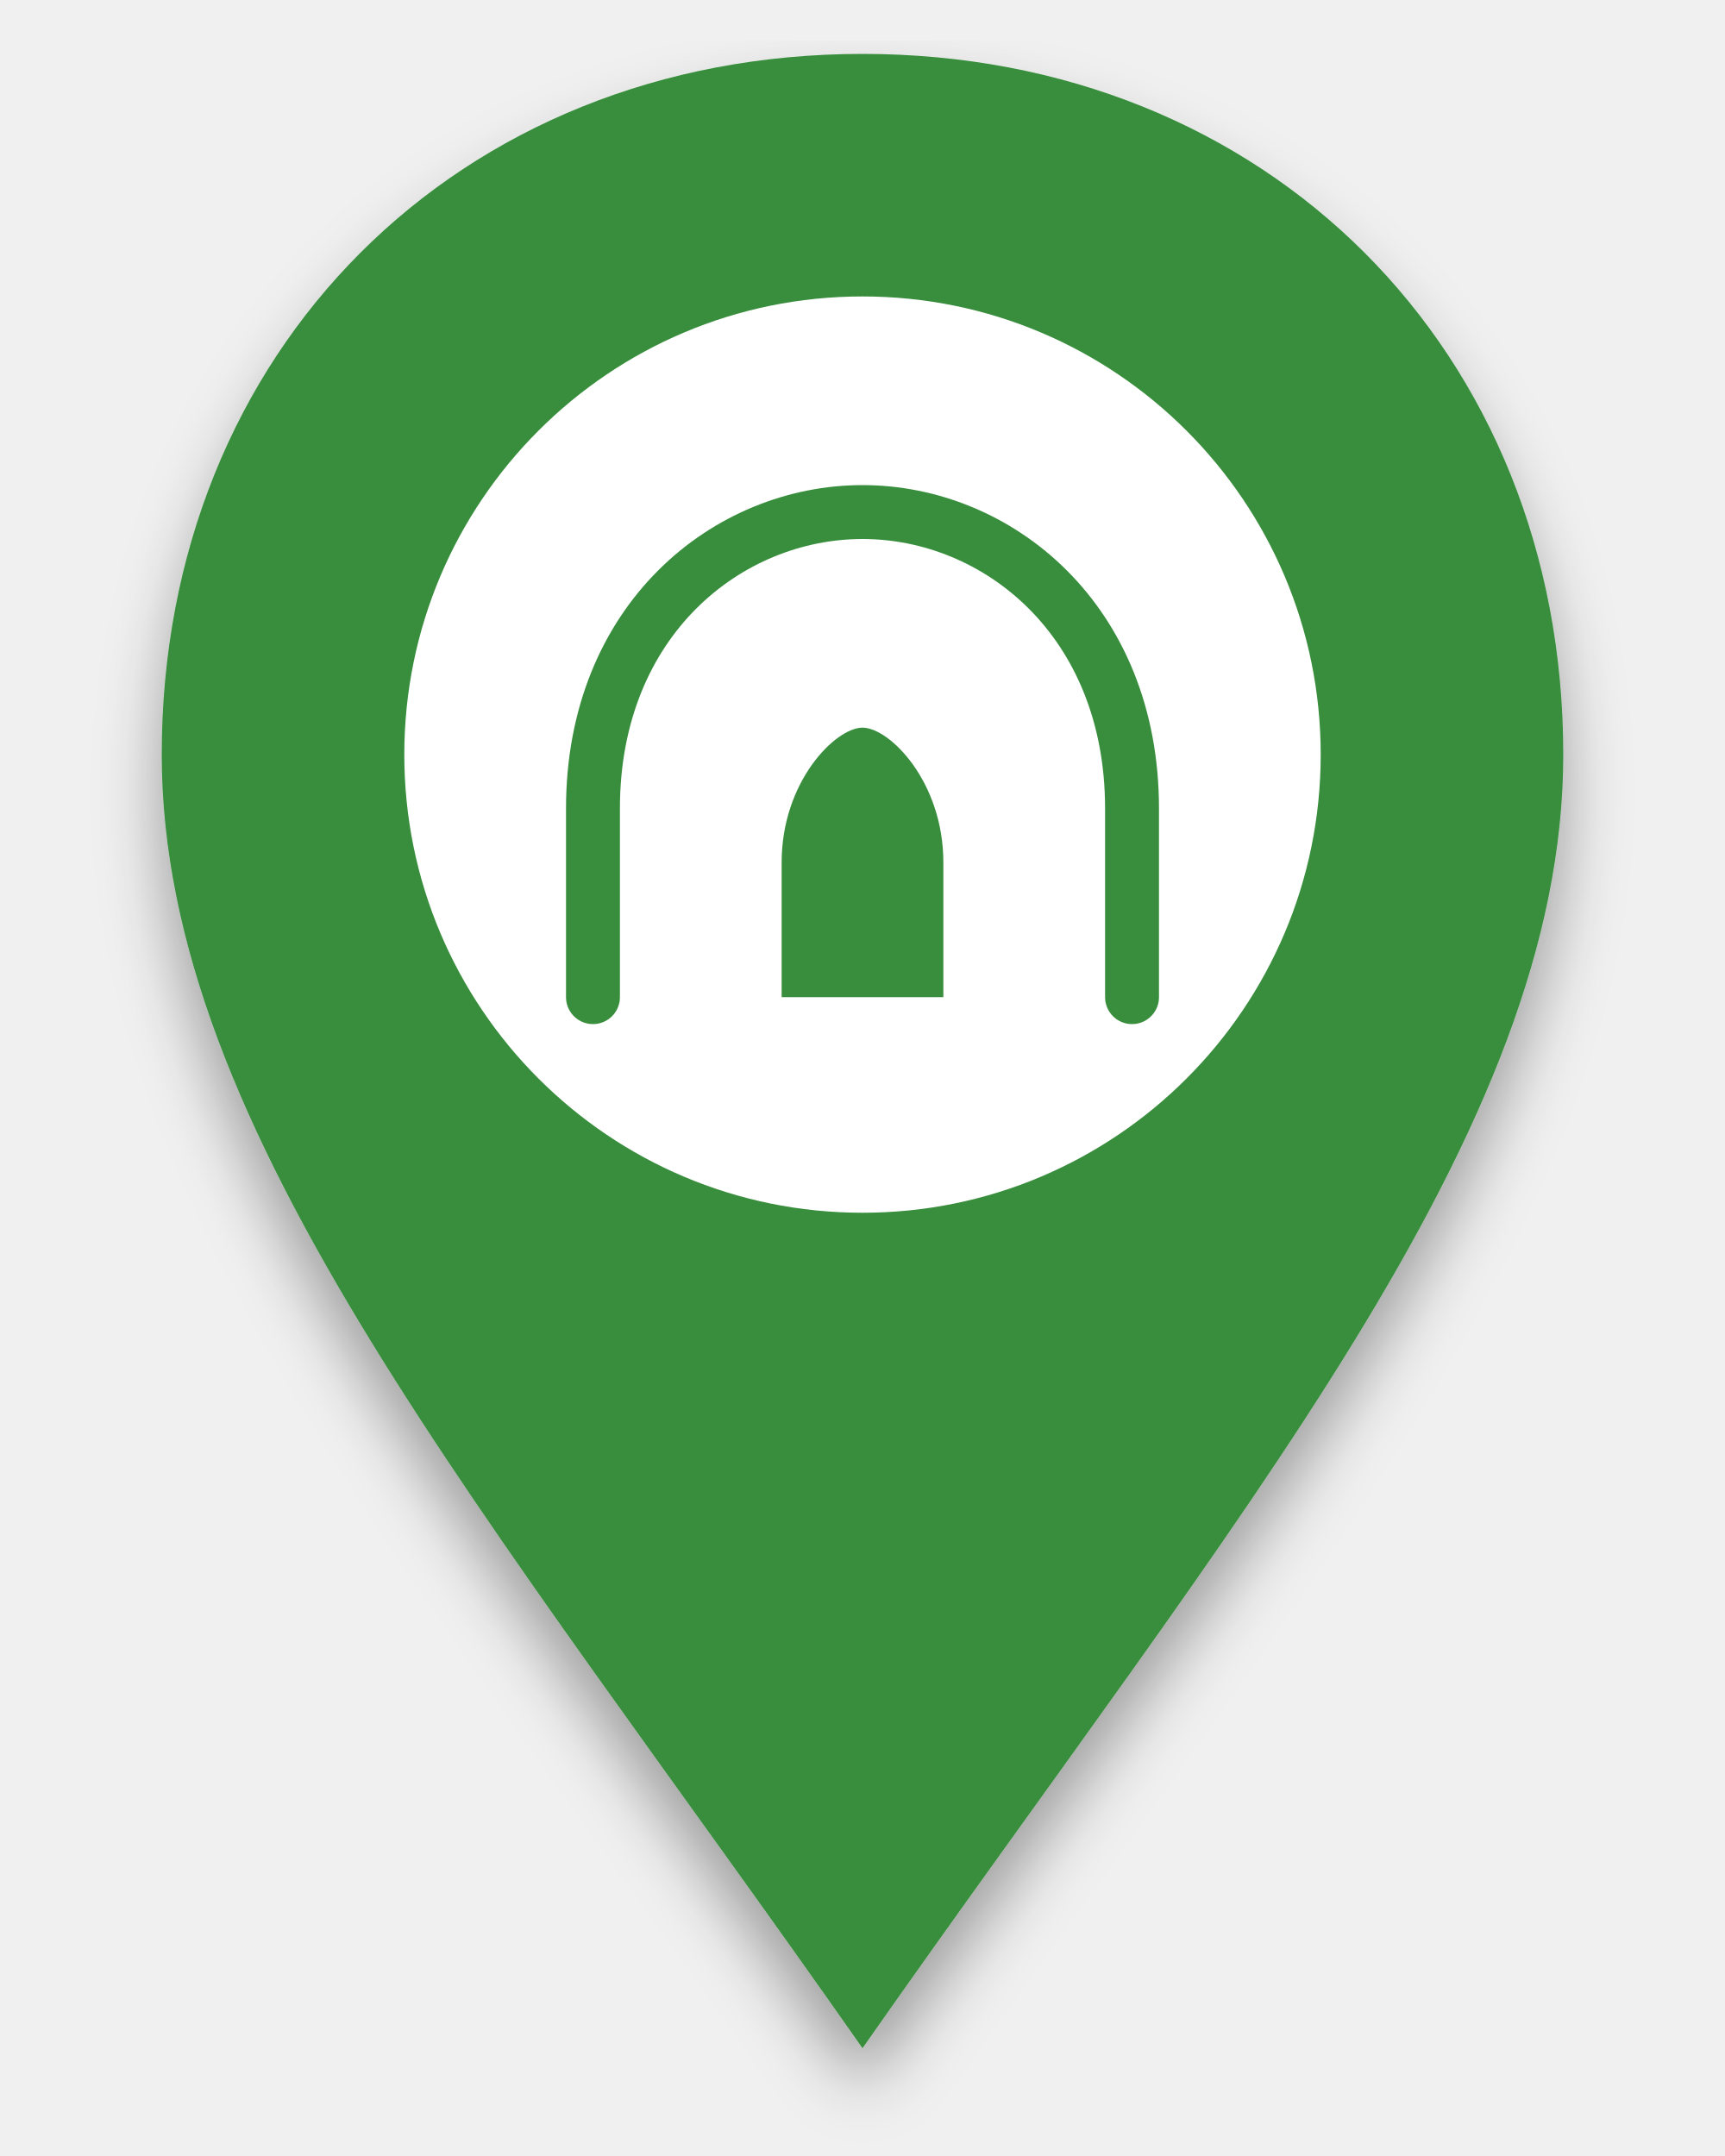
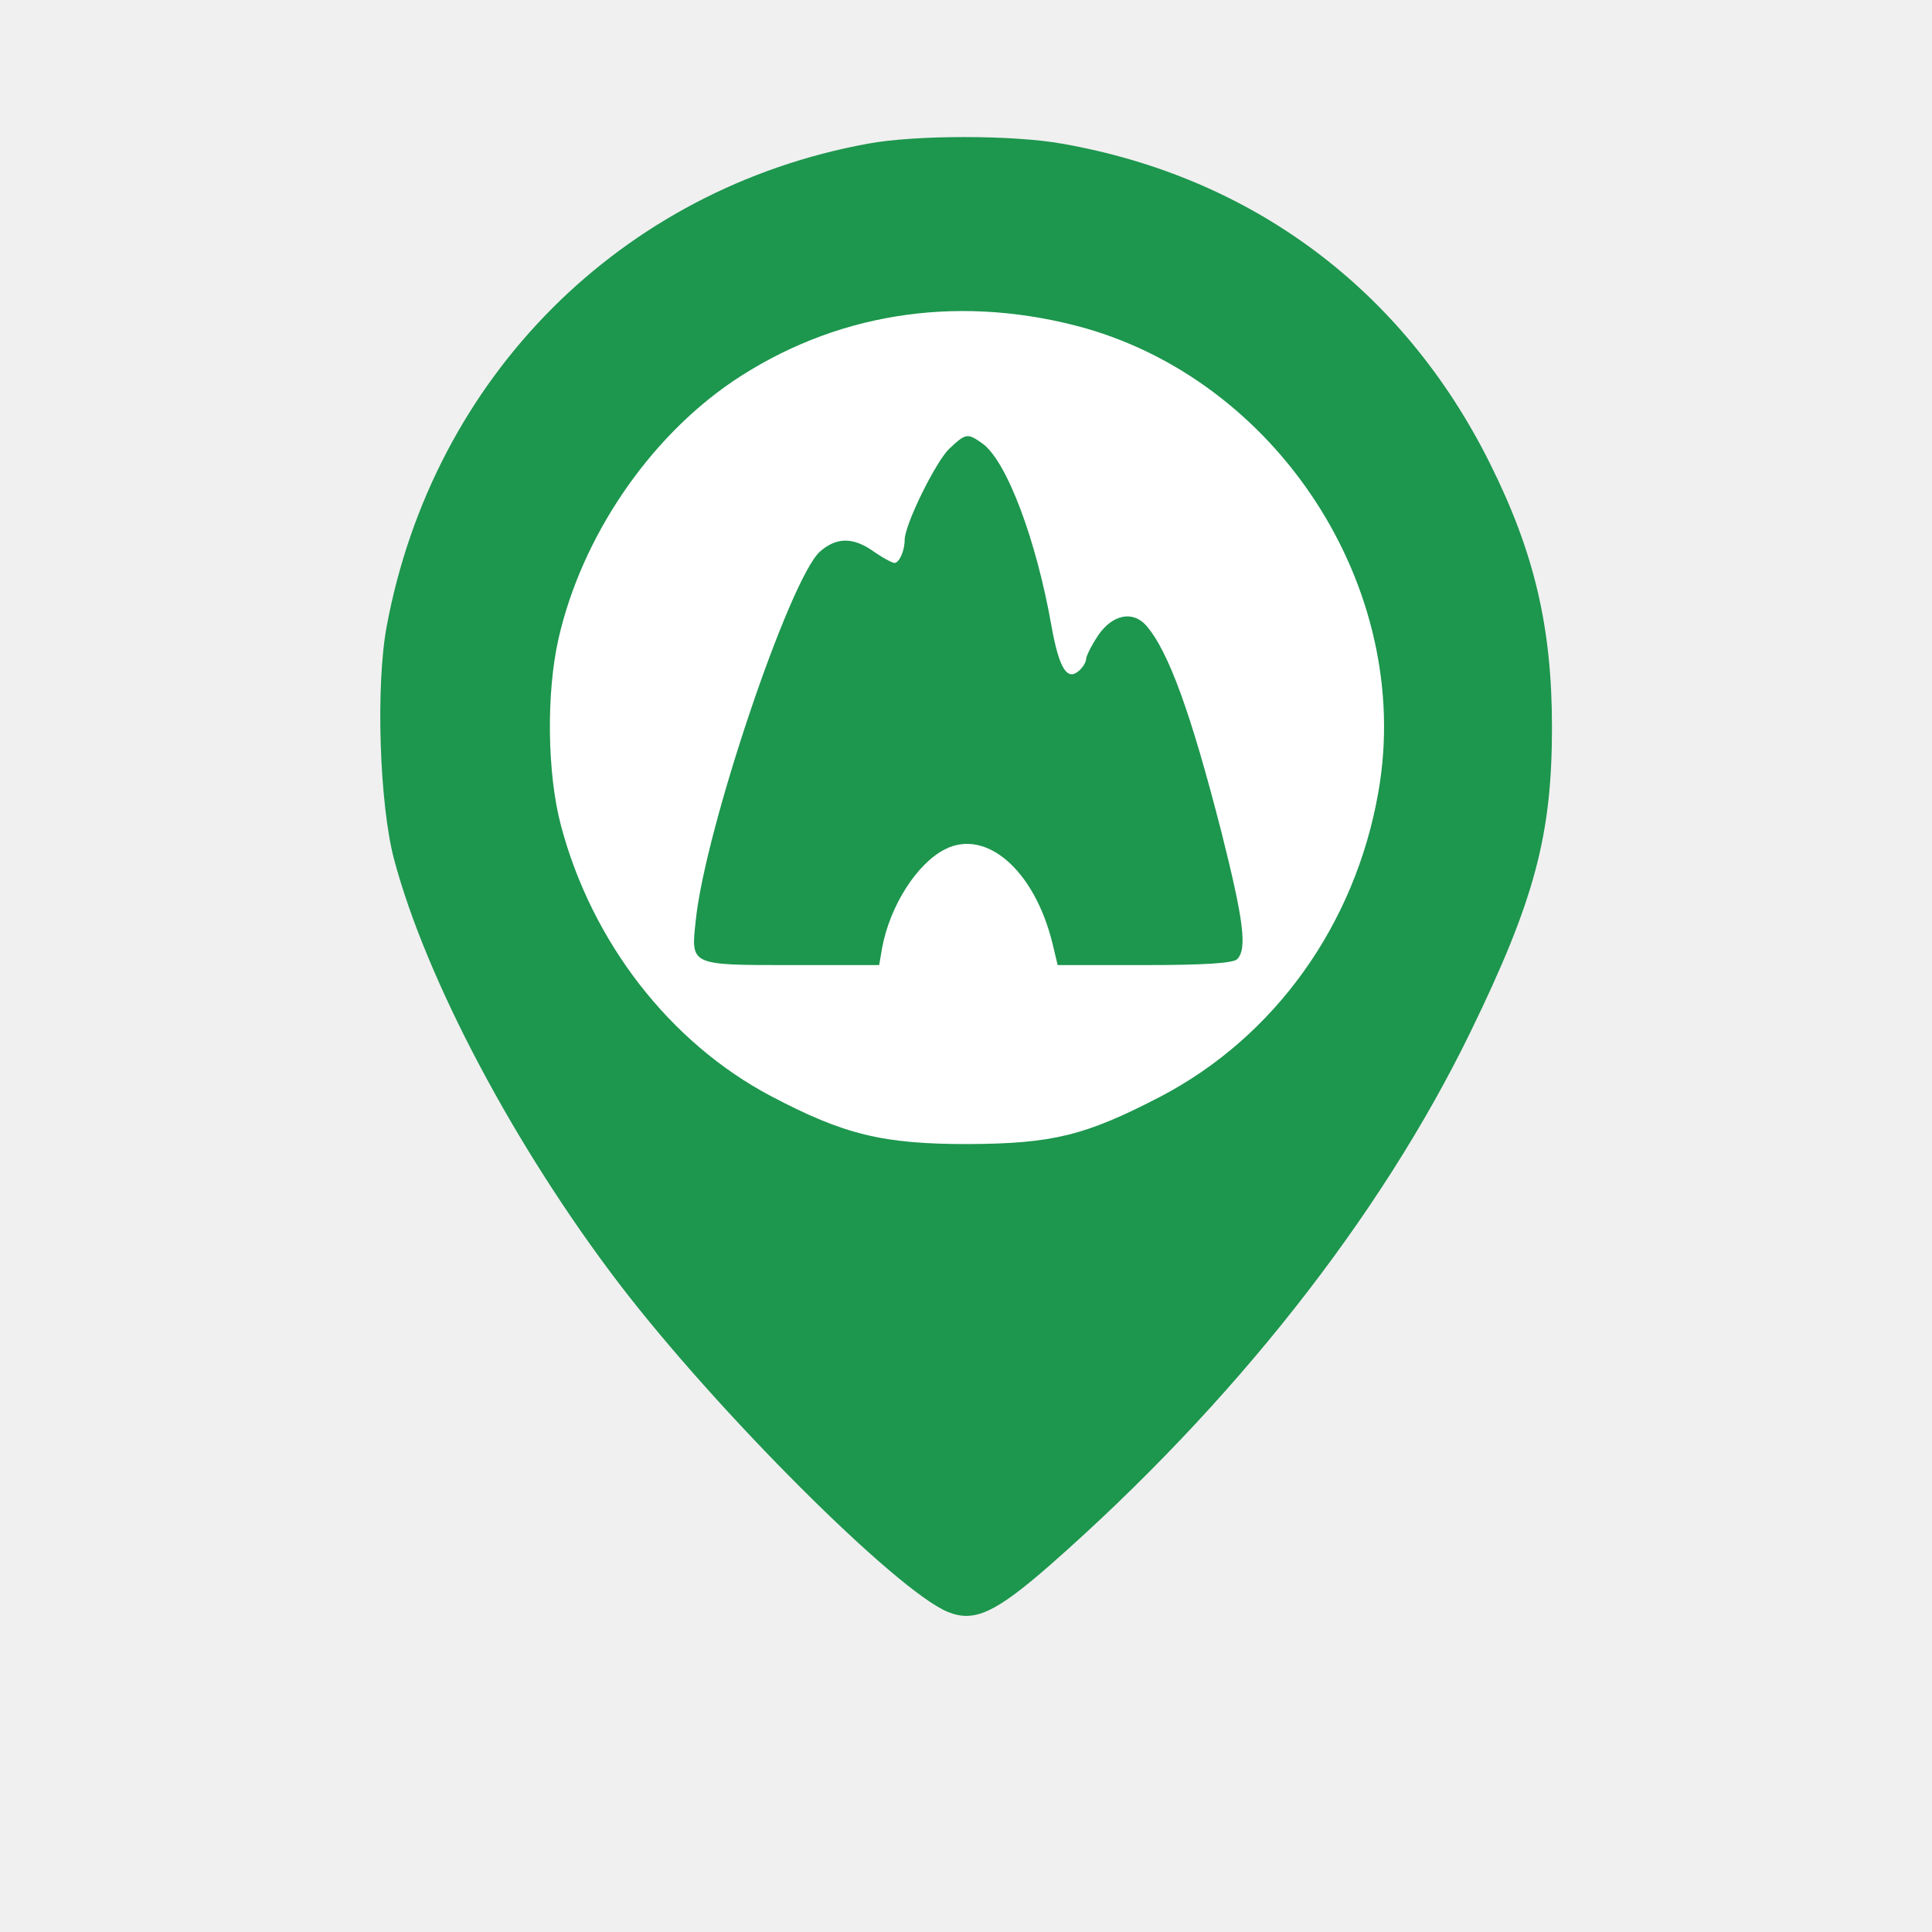
- <svg xmlns="http://www.w3.org/2000/svg" viewBox="0 0 64 80">
-   <defs>
-     <filter id="s" x="-20%" y="-20%" width="140%" height="140%">
-       <feGaussianBlur in="SourceAlpha" stdDeviation="1.2" />
-       <feOffset dy="1.5" />
-       <feComponentTransfer>
-         <feFuncA type="linear" slope="0.35" />
-       </feComponentTransfer>
-       <feMerge>
-         <feMergeNode />
-         <feMergeNode in="SourceGraphic" />
-       </feMerge>
-     </filter>
-   </defs>
-   <g filter="url(#s)">
-     <path d="M32 2 C17 2 6 13 6 28 C6 42 18 56 32 76 C46 56 58 42 58 28 C58 13 47 2 32 2 Z" fill="#388E3C" />
-     <circle cx="32" cy="28" r="17" fill="#FFFFFF" />
+ <svg xmlns="http://www.w3.org/2000/svg" viewBox="0 0 500 500">
+   <g transform="matrix(0.047509, 0, 0, -0.047509, -73.91373, 408.9614)" fill="#E6BB03" fill-rule="evenodd" stroke="none" style="">
+     <ellipse style="stroke: rgb(0, 0, 0); fill: rgb(255, 255, 255);" cx="6835.84" cy="-4467.1" rx="2791.03" ry="2696.7" transform="matrix(1, 0, 0, -1, 0, 0)" />
  </g>
-   <g transform="translate(32 28)" fill="#388E3C" stroke="#388E3C" stroke-width="2" stroke-linecap="round" stroke-linejoin="round">
-     <path d="M-10 9 L-10 2 C-10 -5 -5 -9 0 -9 C5 -9 10 -5 10 2 L10 9" fill="none" />
-     <path d="M-3 9 L-3 4 C-3 1 -1 -1 0 -1 C1 -1 3 1 3 4 L3 9 Z" fill="#388E3C" stroke="none" />
+   <g transform="matrix(0.126913, 0, 0, -0.126913, -174.5341, 462.9772)" fill="#1D964E" fill-rule="evenodd" stroke="none" style="">
+     <path fill-rule="evenodd" d="M3145 3355 c-503 -92 -886 -475 -981 -983 -23 -121 -15 -365 15 -477 65 -244 246 -586 459 -865 198 -259 565 -626 670 -669 54 -22 97 -2 209 96 373 328 673 709 857 1087 131 269 166 402 166 621 0 204 -36 357 -127 539 -176 353 -484 583 -872 651 -100 18 -299 18 -396 0z m424 -371 c410 -106 690 -536 617 -951 -47 -270 -211 -499 -444 -621 -154 -80 -220 -96 -392 -97 -175 0 -253 19 -403 98 -206 109 -365 314 -428 552 -28 106 -30 269 -5 380 47 207 183 408 355 525 205 138 450 178 700 114z" />
+     <path fill-rule="evenodd" d="M3311 2733 c-28 -27 -91 -155 -91 -186 0 -22 -11 -47 -21 -47 -4 0 -25 11 -46 26 -40 27 -73 26 -106 -3 -62 -57 -234 -566 -253 -752 -10 -92 -13 -91 196 -91 l178 0 6 35 c16 86 71 172 128 201 84 43 182 -42 219 -190 l11 -46 177 0 c124 0 181 4 189 12 21 21 13 80 -32 259 -62 242 -108 370 -154 422 -27 30 -68 22 -97 -20 -14 -21 -25 -43 -25 -49 0 -6 -7 -18 -16 -25 -23 -19 -39 7 -54 89 -31 178 -92 341 -142 376 -30 21 -33 21 -67 -11z" />
  </g>
</svg>
